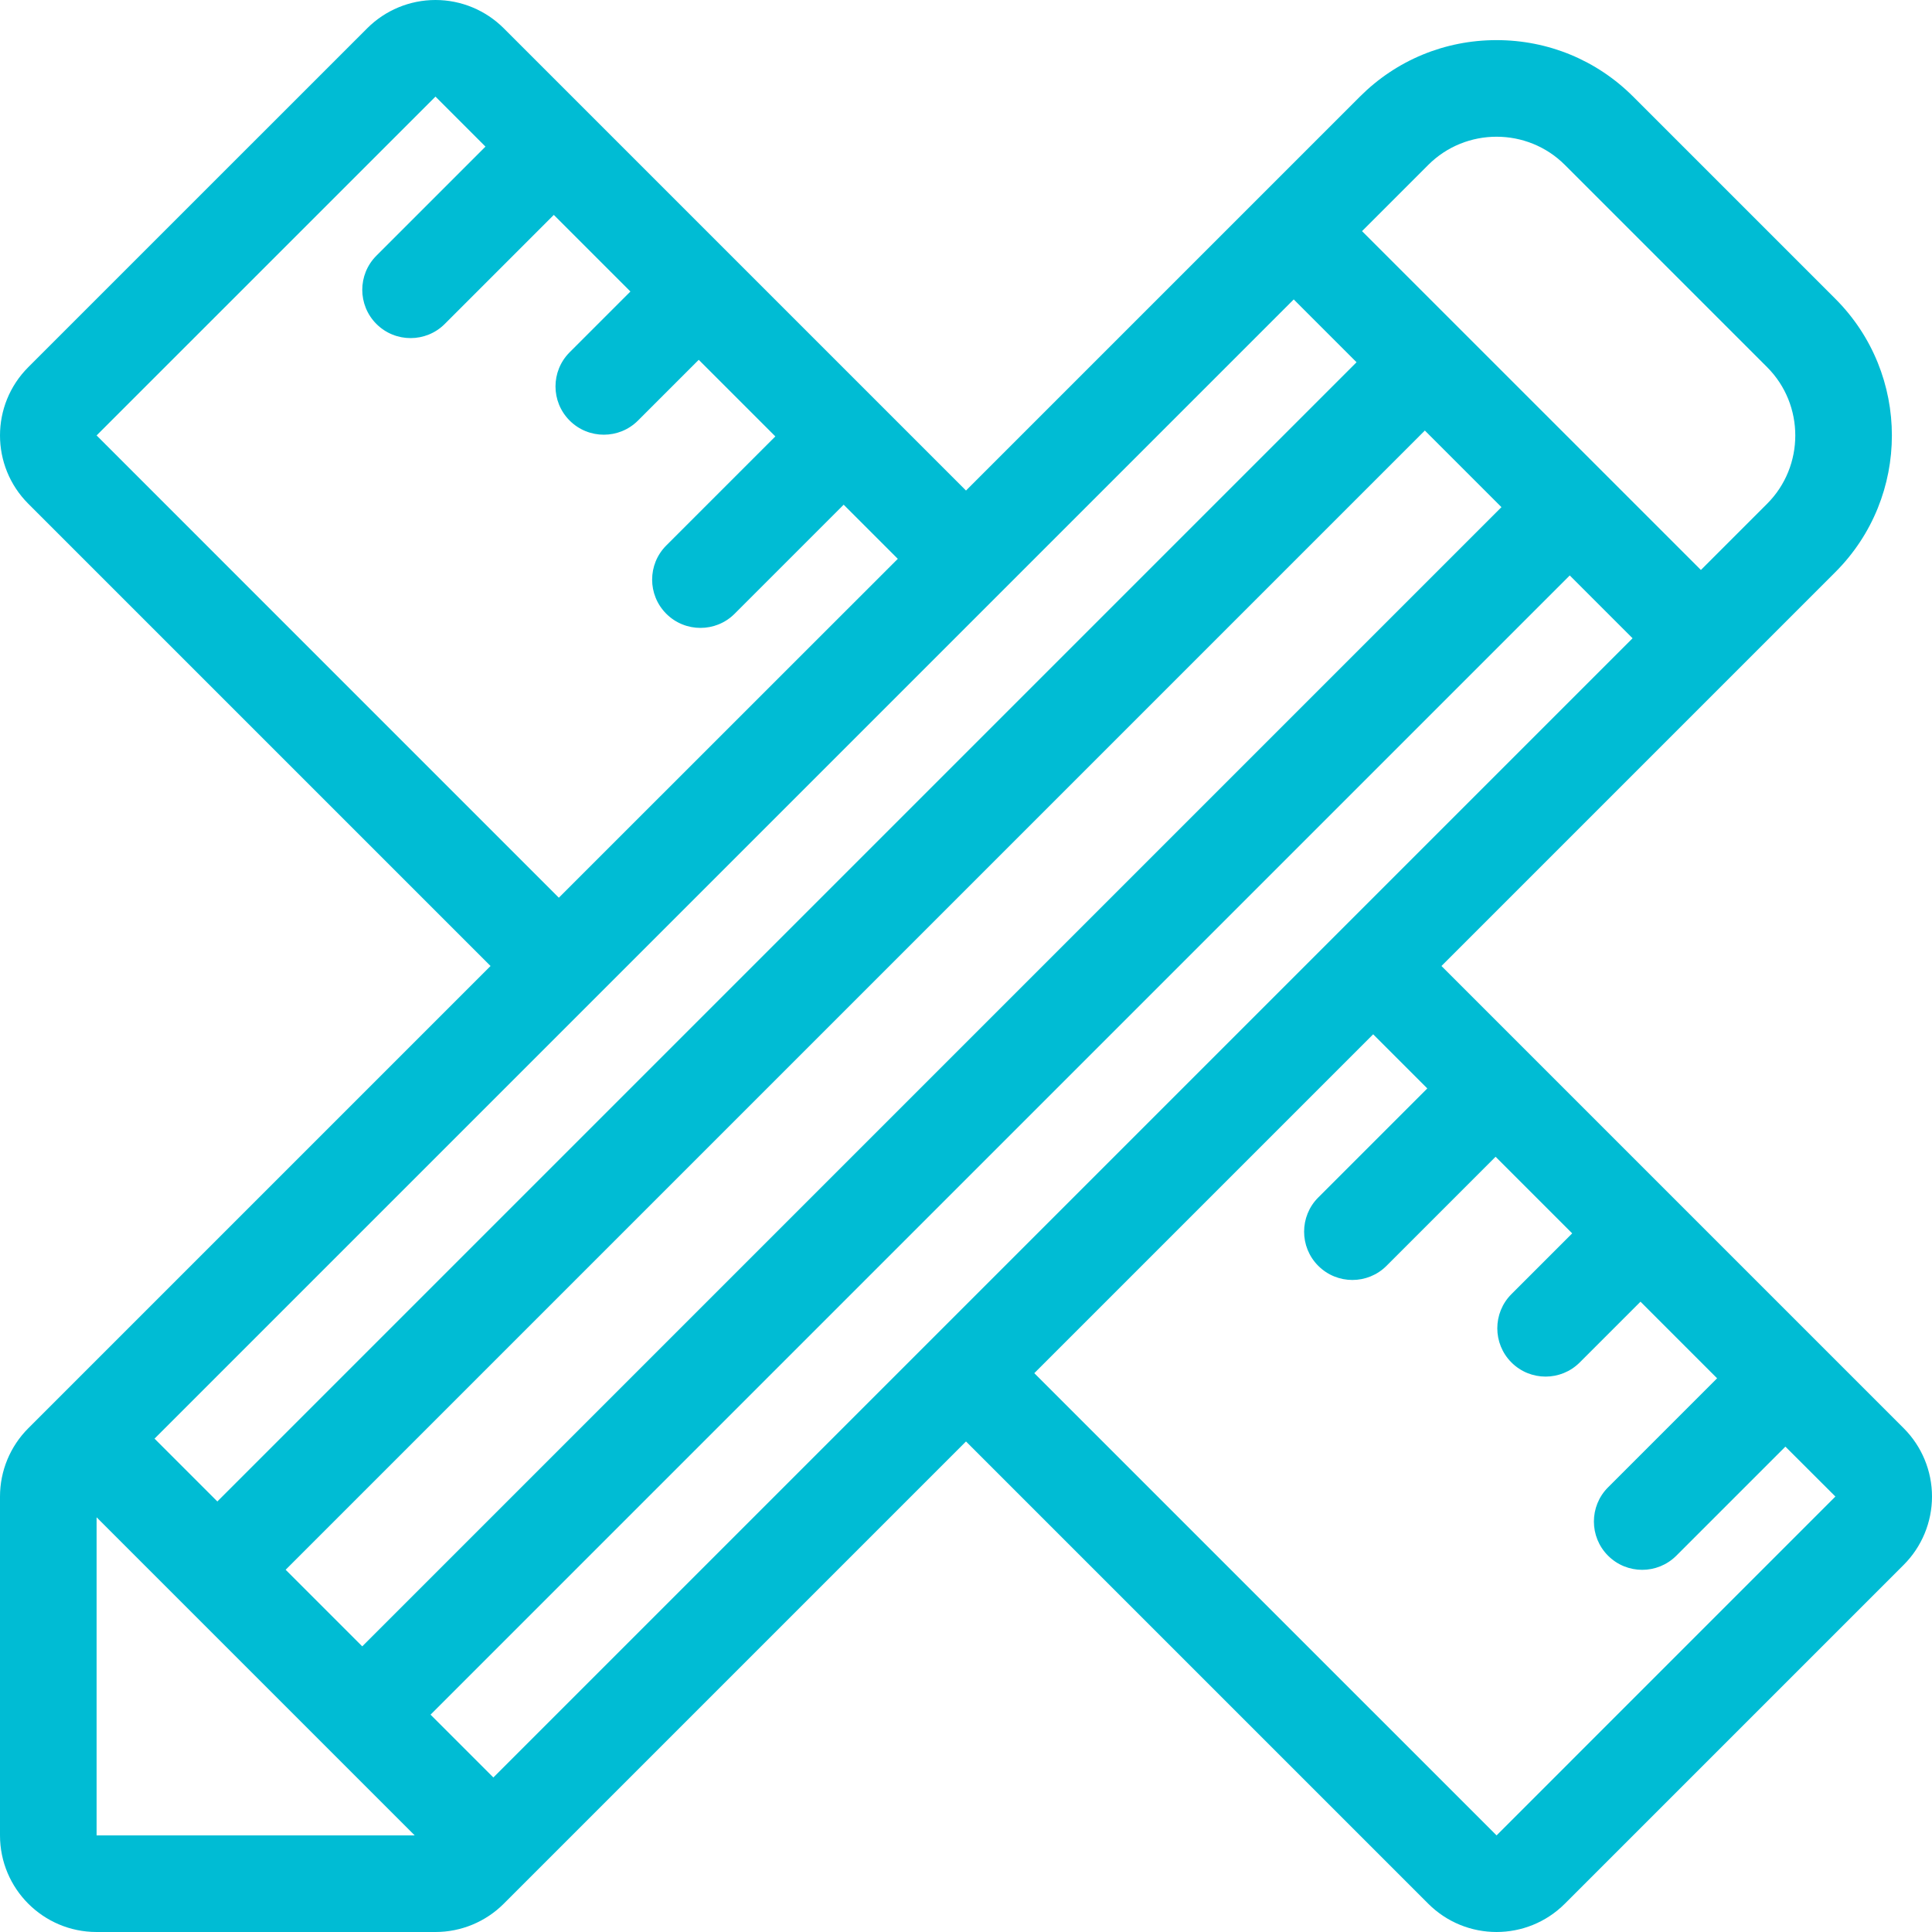
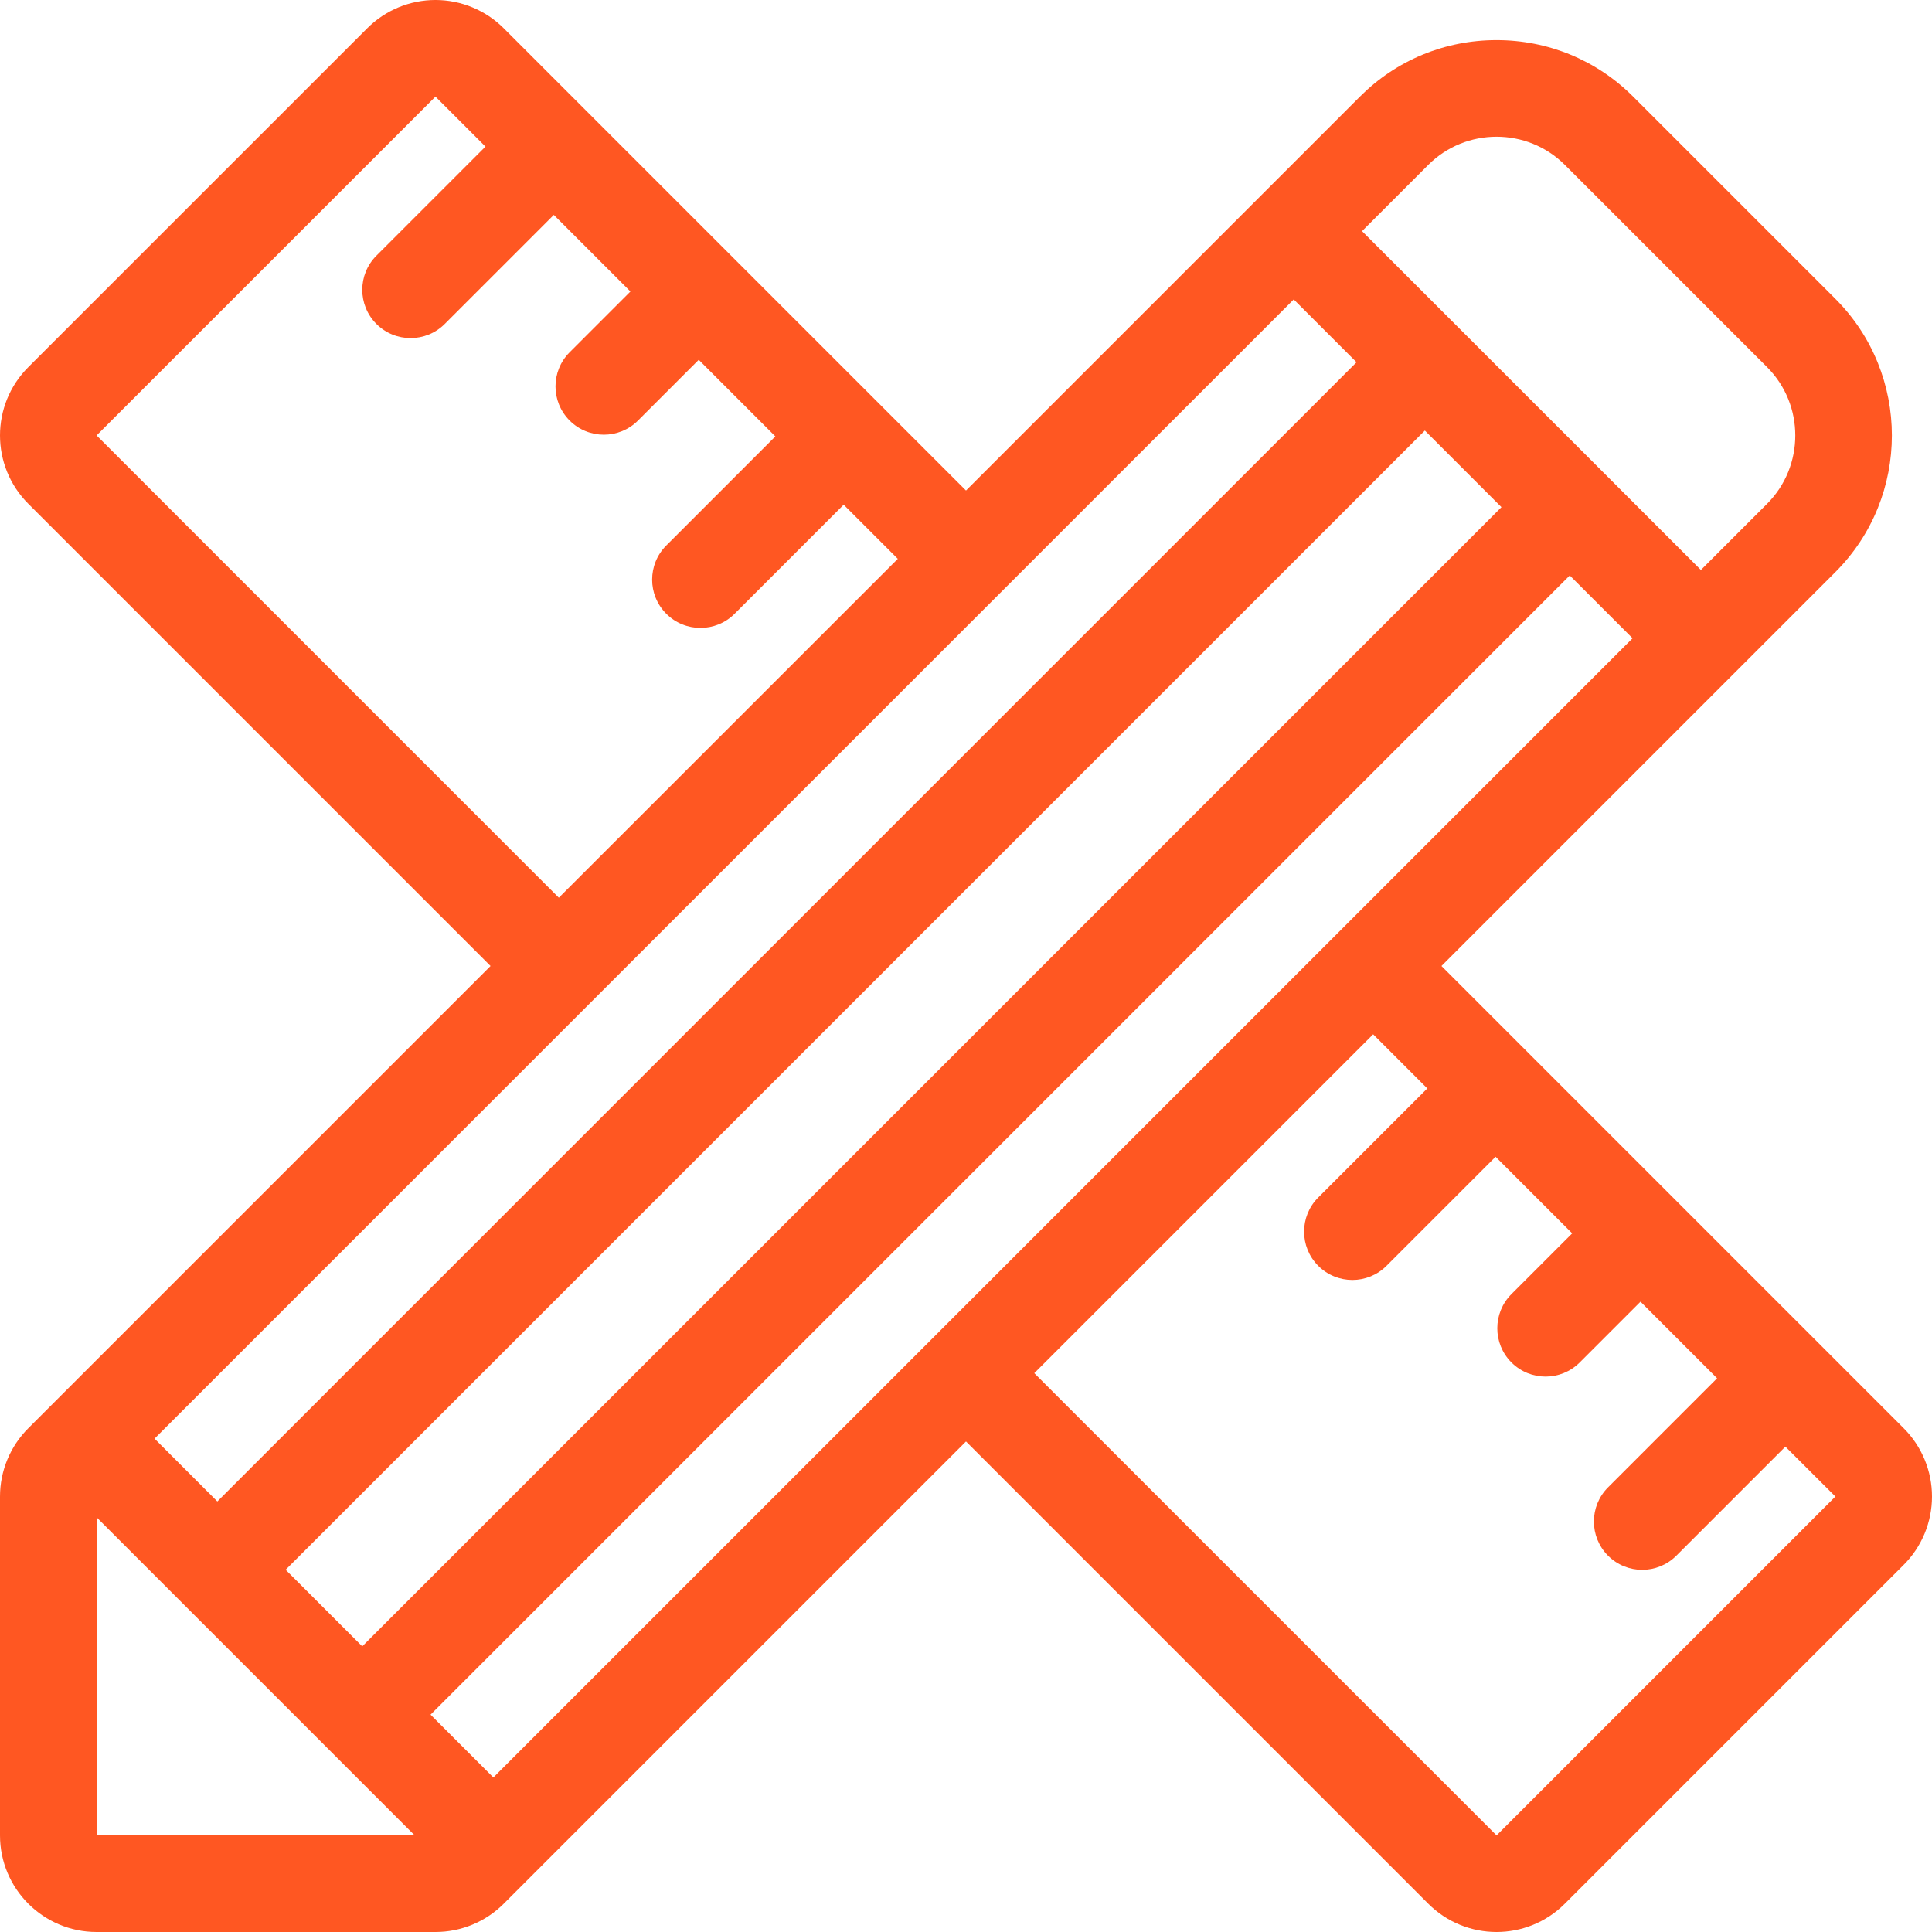
<svg xmlns="http://www.w3.org/2000/svg" fill="#000000" height="800px" width="800px" version="1.1" id="Layer_1" viewBox="0 0 512 512" xml:space="preserve">
  <g>
    <g>
-       <path fill="#00BCD4" d="M504.499,378.496L382.003,256L486.4,151.603c19.959-19.968,19.959-52.446,0-72.405L432.802,25.6    c-9.651-9.651-22.511-14.967-36.207-14.967c-13.696,0-26.547,5.316-36.198,14.967L256,129.997L133.504,7.501    C128.7,2.697,122.189,0,115.405,0c-6.792,0-13.303,2.697-18.099,7.501L7.501,97.297c-10.001,10.001-10.001,26.206,0,36.207    L129.997,256L7.501,378.496C2.697,383.3,0,389.811,0,396.604V486.4C0,500.54,11.46,512,25.6,512h89.805    c6.793,0,13.303-2.697,18.099-7.501L256,382.003l122.496,122.496c10.001,10.001,26.206,10.001,36.207,0l89.796-89.796    c4.804-4.804,7.501-11.315,7.501-18.108C512,389.811,509.303,383.3,504.499,378.496z M378.496,43.708    c4.983-4.984,11.546-7.475,18.108-7.475s13.124,2.492,18.099,7.467l53.598,53.598c9.958,9.958,9.958,26.249,0,36.207    l-17.544,17.544l-89.805-89.796L378.496,43.708z M377.6,114.099l20.301,20.301L96,436.301L75.699,416L377.6,114.099z     M25.6,115.396L115.405,25.6l13.252,13.252L99.755,67.755c-5,5-5,13.099,0,18.099c2.5,2.5,5.777,3.746,9.054,3.746    s6.554-1.246,9.054-3.746l28.902-28.902l20.301,20.301l-16.102,16.102c-5.001,5.001-5.001,13.099,0,18.099    c2.5,2.5,5.777,3.746,9.054,3.746s6.554-1.246,9.054-3.746l16.102-16.102l20.301,20.301l-28.902,28.902    c-5.001,5-5.001,13.099,0,18.099c2.5,2.5,5.777,3.746,9.054,3.746s6.554-1.246,9.054-3.746l28.902-28.902l14.345,14.345    l-89.83,89.805L25.6,115.396z M342.852,79.351L359.501,96L57.6,397.901l-16.648-16.648L342.852,79.351z M25.6,486.4v-84.301    l84.301,84.301H25.6z M130.748,471.049L114.099,454.4L416,152.499l16.649,16.649L130.748,471.049z M396.604,486.4L274.099,363.904    l89.805-89.805l14.345,14.345l-28.902,28.902c-2.5,2.5-3.746,5.777-3.746,9.054c0,3.277,1.246,6.554,3.746,9.054    c5,5.001,13.099,5.001,18.099,0l28.902-28.902l20.301,20.301l-16.102,16.102c-2.5,2.5-3.746,5.777-3.746,9.054    c0,3.277,1.246,6.554,3.746,9.054c5,5,13.099,5,18.099,0l16.102-16.102l20.301,20.301l-28.902,28.902    c-2.5,2.5-3.746,5.777-3.746,9.054c0,3.277,1.246,6.554,3.746,9.054c5.001,5,13.099,5,18.099,0l28.902-28.902l13.252,13.227    L396.604,486.4z" />
+       <path fill="#FF5722" d="M504.499,378.496L382.003,256L486.4,151.603c19.959-19.968,19.959-52.446,0-72.405L432.802,25.6    c-9.651-9.651-22.511-14.967-36.207-14.967c-13.696,0-26.547,5.316-36.198,14.967L256,129.997L133.504,7.501    C128.7,2.697,122.189,0,115.405,0c-6.792,0-13.303,2.697-18.099,7.501L7.501,97.297c-10.001,10.001-10.001,26.206,0,36.207    L129.997,256L7.501,378.496C2.697,383.3,0,389.811,0,396.604V486.4C0,500.54,11.46,512,25.6,512h89.805    c6.793,0,13.303-2.697,18.099-7.501L256,382.003l122.496,122.496c10.001,10.001,26.206,10.001,36.207,0l89.796-89.796    c4.804-4.804,7.501-11.315,7.501-18.108C512,389.811,509.303,383.3,504.499,378.496z M378.496,43.708    c4.983-4.984,11.546-7.475,18.108-7.475s13.124,2.492,18.099,7.467l53.598,53.598c9.958,9.958,9.958,26.249,0,36.207    l-17.544,17.544l-89.805-89.796L378.496,43.708z M377.6,114.099l20.301,20.301L96,436.301L75.699,416L377.6,114.099z     M25.6,115.396L115.405,25.6l13.252,13.252L99.755,67.755c-5,5-5,13.099,0,18.099c2.5,2.5,5.777,3.746,9.054,3.746    s6.554-1.246,9.054-3.746l28.902-28.902l20.301,20.301l-16.102,16.102c-5.001,5.001-5.001,13.099,0,18.099    c2.5,2.5,5.777,3.746,9.054,3.746s6.554-1.246,9.054-3.746l16.102-16.102l20.301,20.301l-28.902,28.902    c-5.001,5-5.001,13.099,0,18.099c2.5,2.5,5.777,3.746,9.054,3.746s6.554-1.246,9.054-3.746l28.902-28.902l14.345,14.345    l-89.83,89.805L25.6,115.396z M342.852,79.351L359.501,96L57.6,397.901l-16.648-16.648L342.852,79.351z M25.6,486.4v-84.301    l84.301,84.301H25.6z M130.748,471.049L114.099,454.4L416,152.499l16.649,16.649L130.748,471.049z M396.604,486.4L274.099,363.904    l89.805-89.805l14.345,14.345l-28.902,28.902c-2.5,2.5-3.746,5.777-3.746,9.054c0,3.277,1.246,6.554,3.746,9.054    c5,5.001,13.099,5.001,18.099,0l28.902-28.902l20.301,20.301l-16.102,16.102c-2.5,2.5-3.746,5.777-3.746,9.054    c0,3.277,1.246,6.554,3.746,9.054c5,5,13.099,5,18.099,0l16.102-16.102l20.301,20.301l-28.902,28.902    c-2.5,2.5-3.746,5.777-3.746,9.054c0,3.277,1.246,6.554,3.746,9.054c5.001,5,13.099,5,18.099,0l28.902-28.902l13.252,13.227    L396.604,486.4z" />
    </g>
  </g>
</svg>
